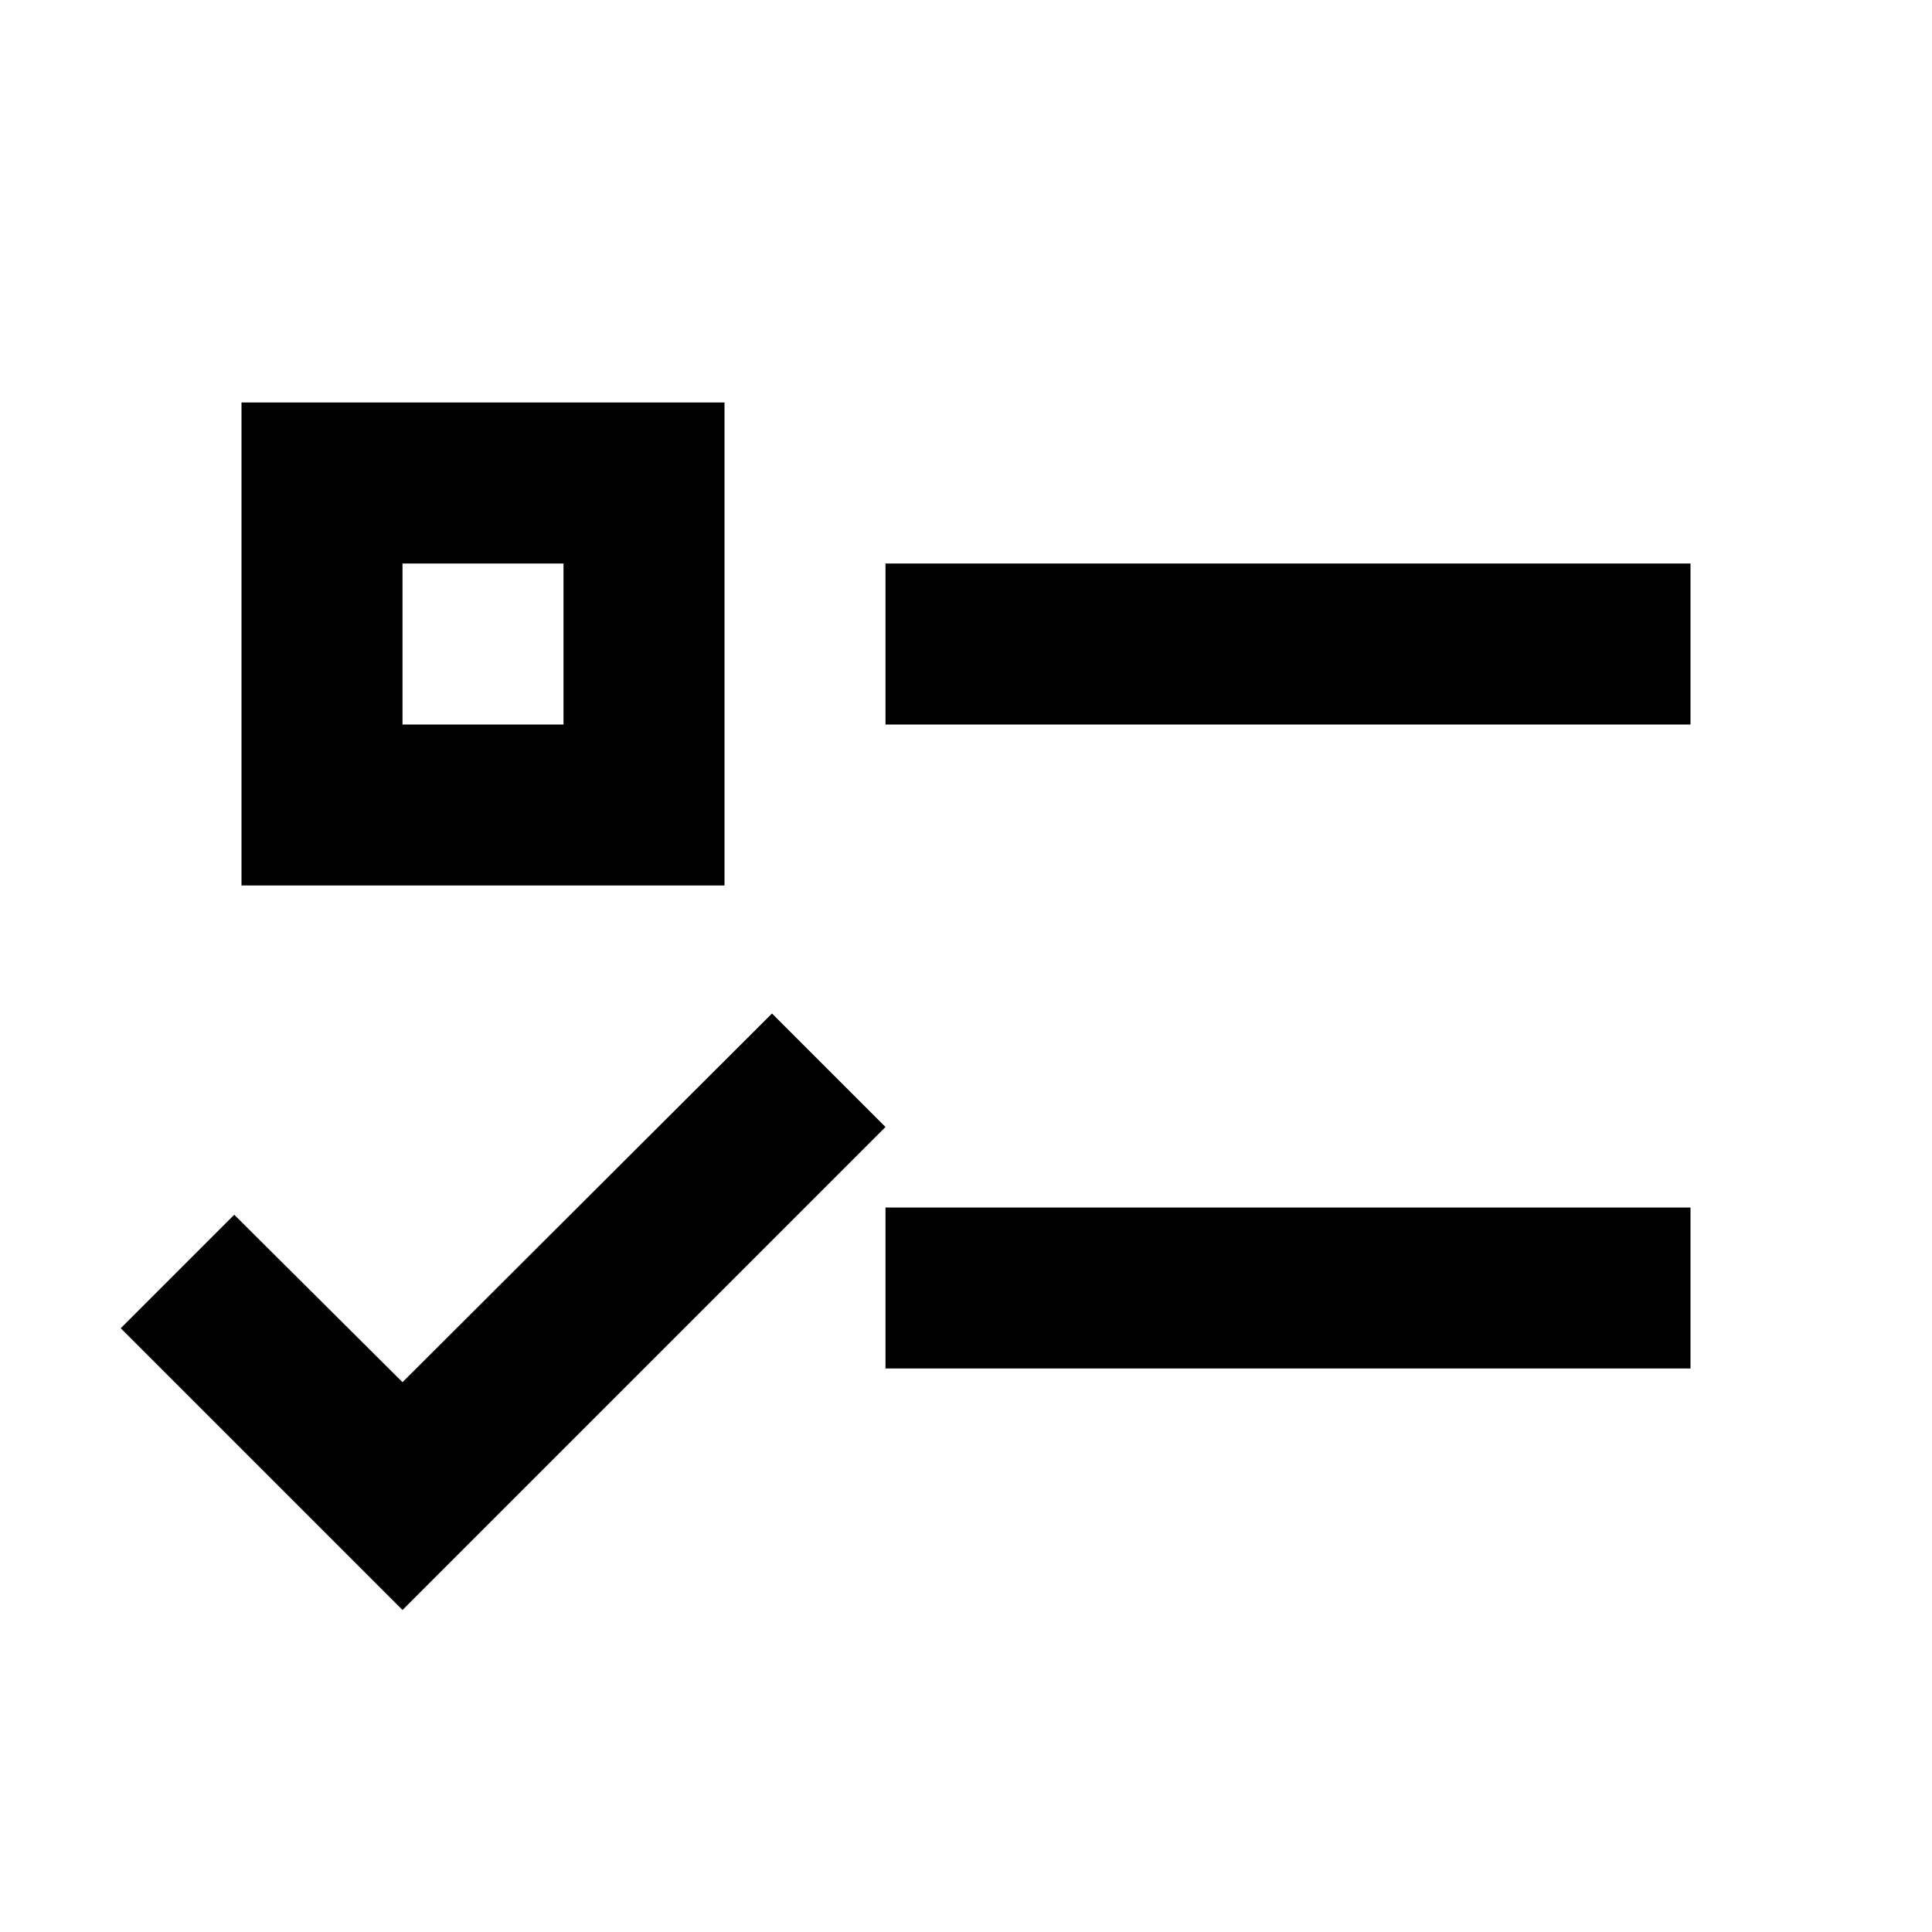
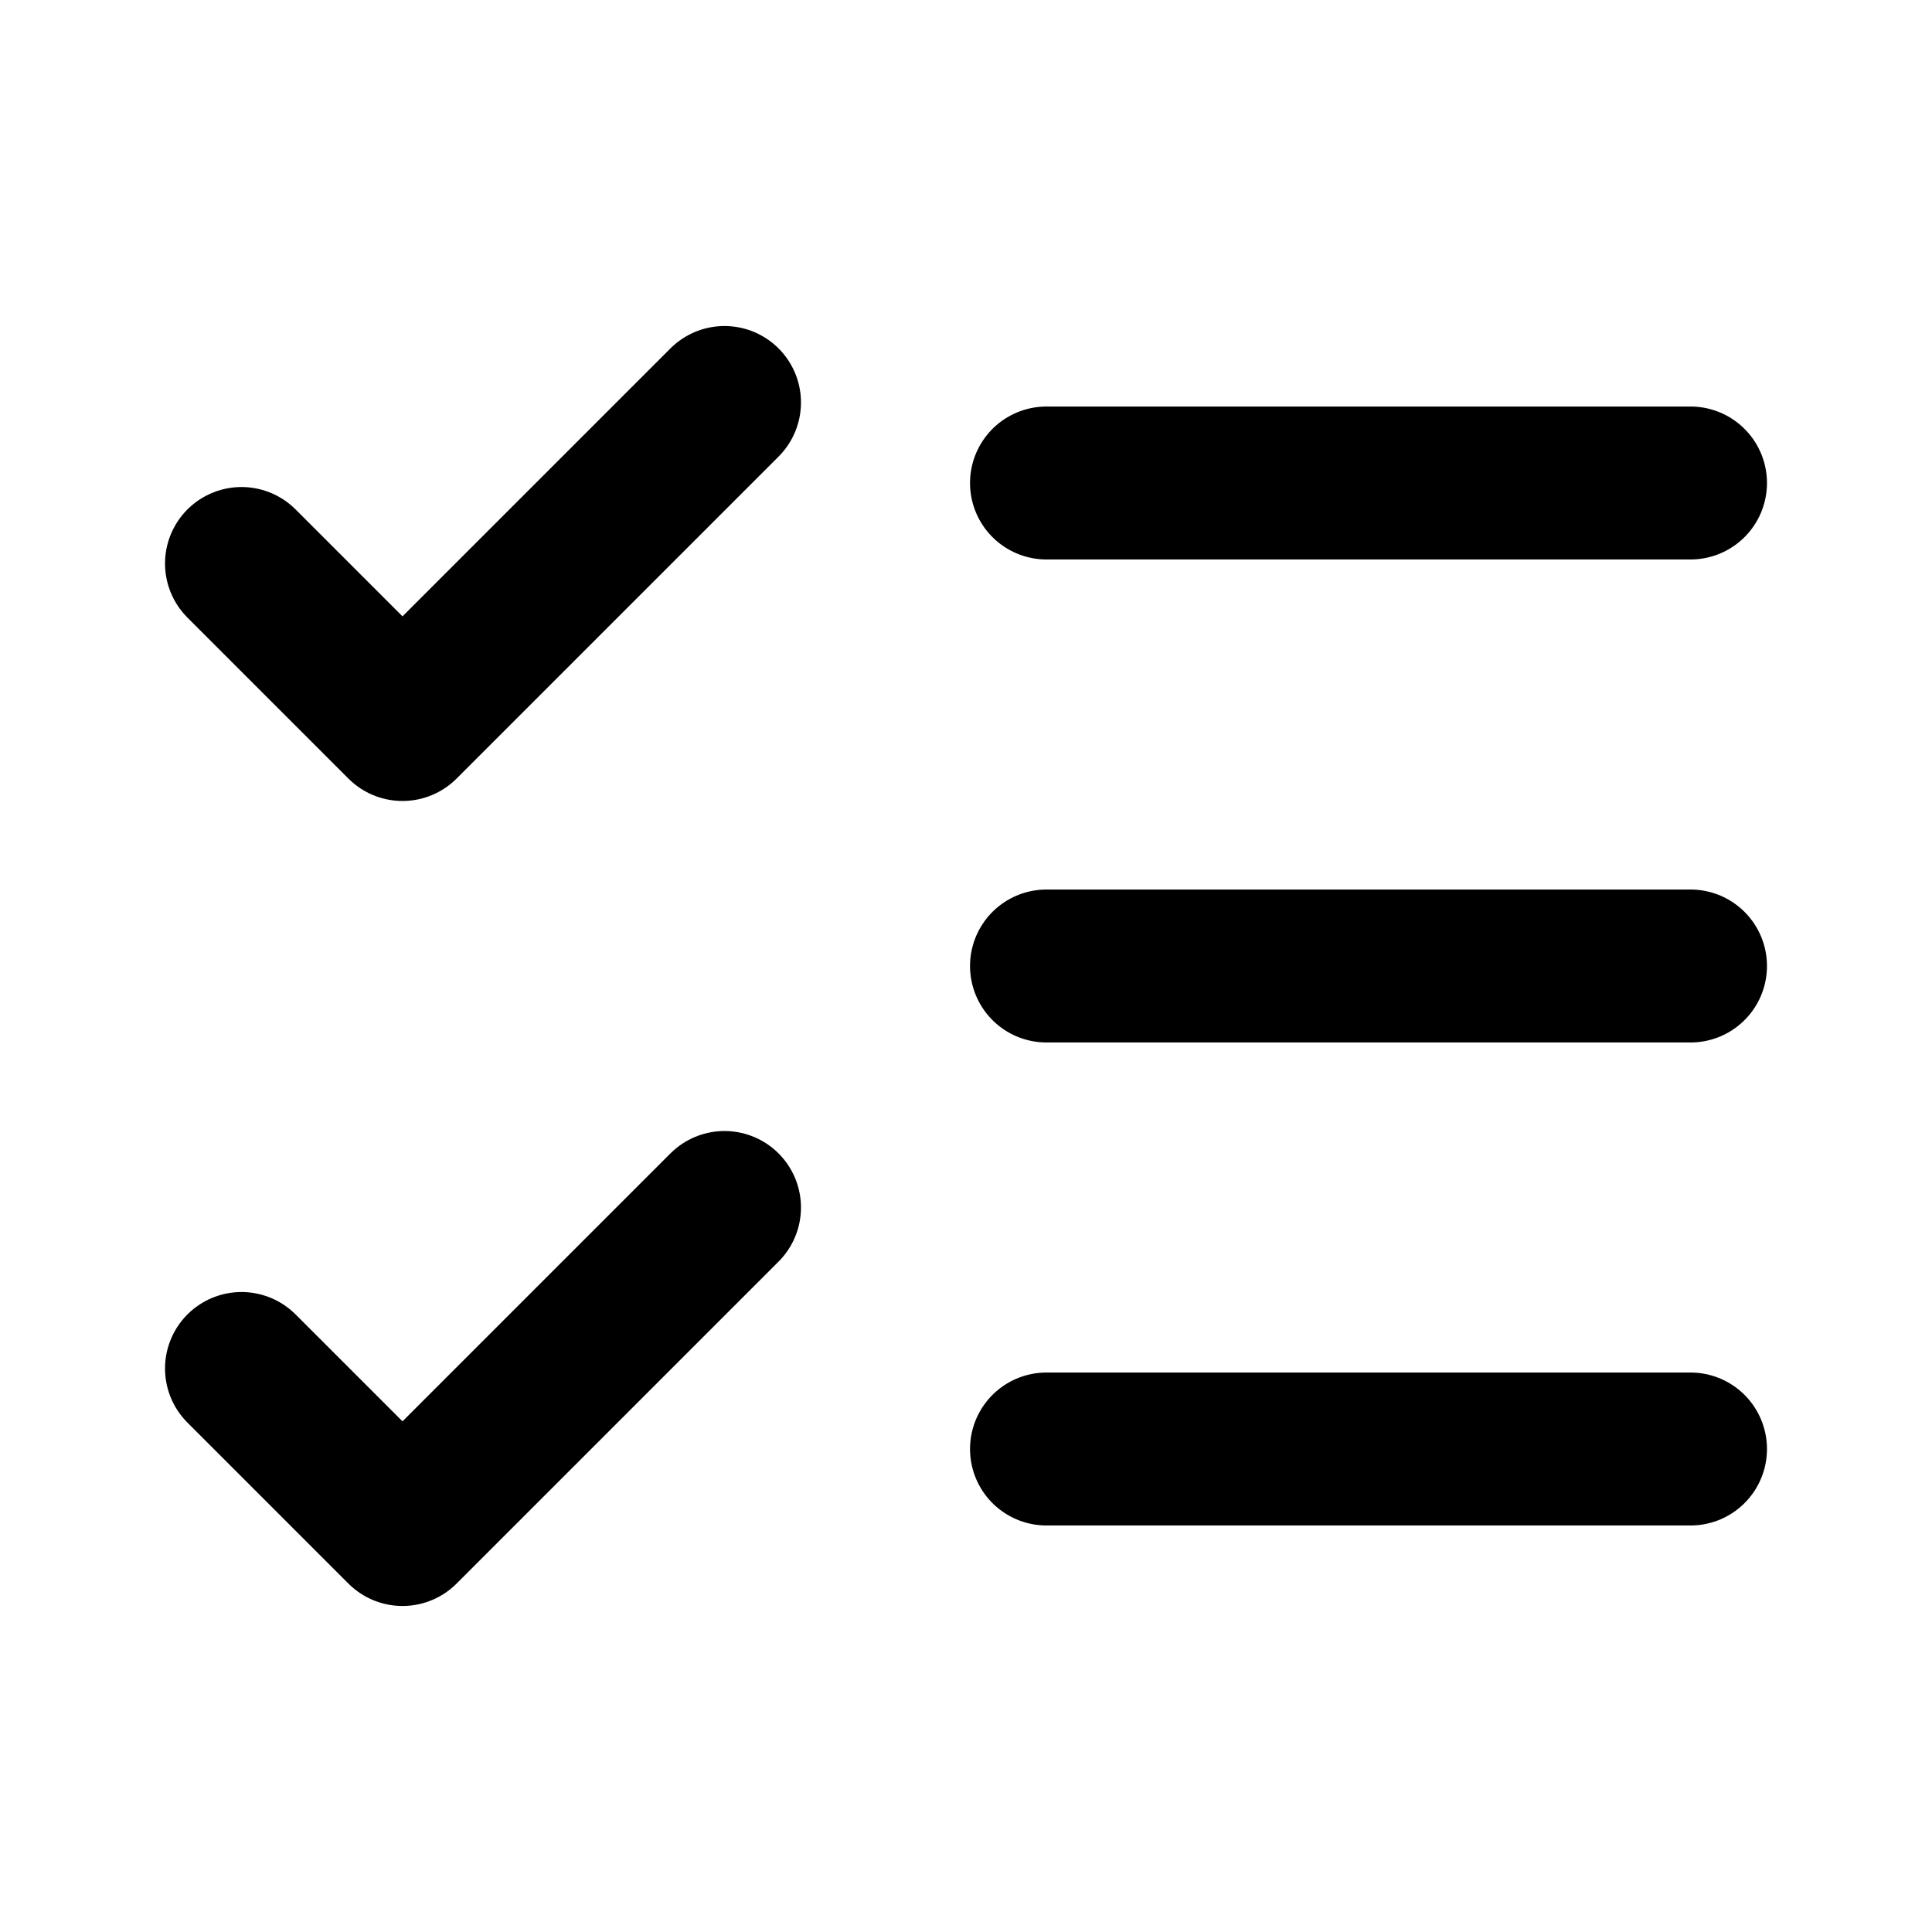
- <svg xmlns="http://www.w3.org/2000/svg" id="mdi-format-list-checks" viewBox="0 0 24 24">
-   <path d="M3,5H9V11H3V5M5,7V9H7V7H5M11,7H21V9H11V7M11,15H21V17H11V15M5,20L1.5,16.5L2.91,15.09L5,17.17L9.59,12.59L11,14L5,20Z" />
+ <svg xmlns="http://www.w3.org/2000/svg" viewBox="0 0 24 24" fill="none" stroke="currentColor" stroke-width="1.9" stroke-linecap="round" stroke-linejoin="round">
+   <path d="m3 7 2 2 4-4" />
+   <path d="m3 17 2 2 4-4" />
+   <path d="M13 6h8" />
+   <path d="M13 12h8" />
+   <path d="M13 18h8" />
</svg>
